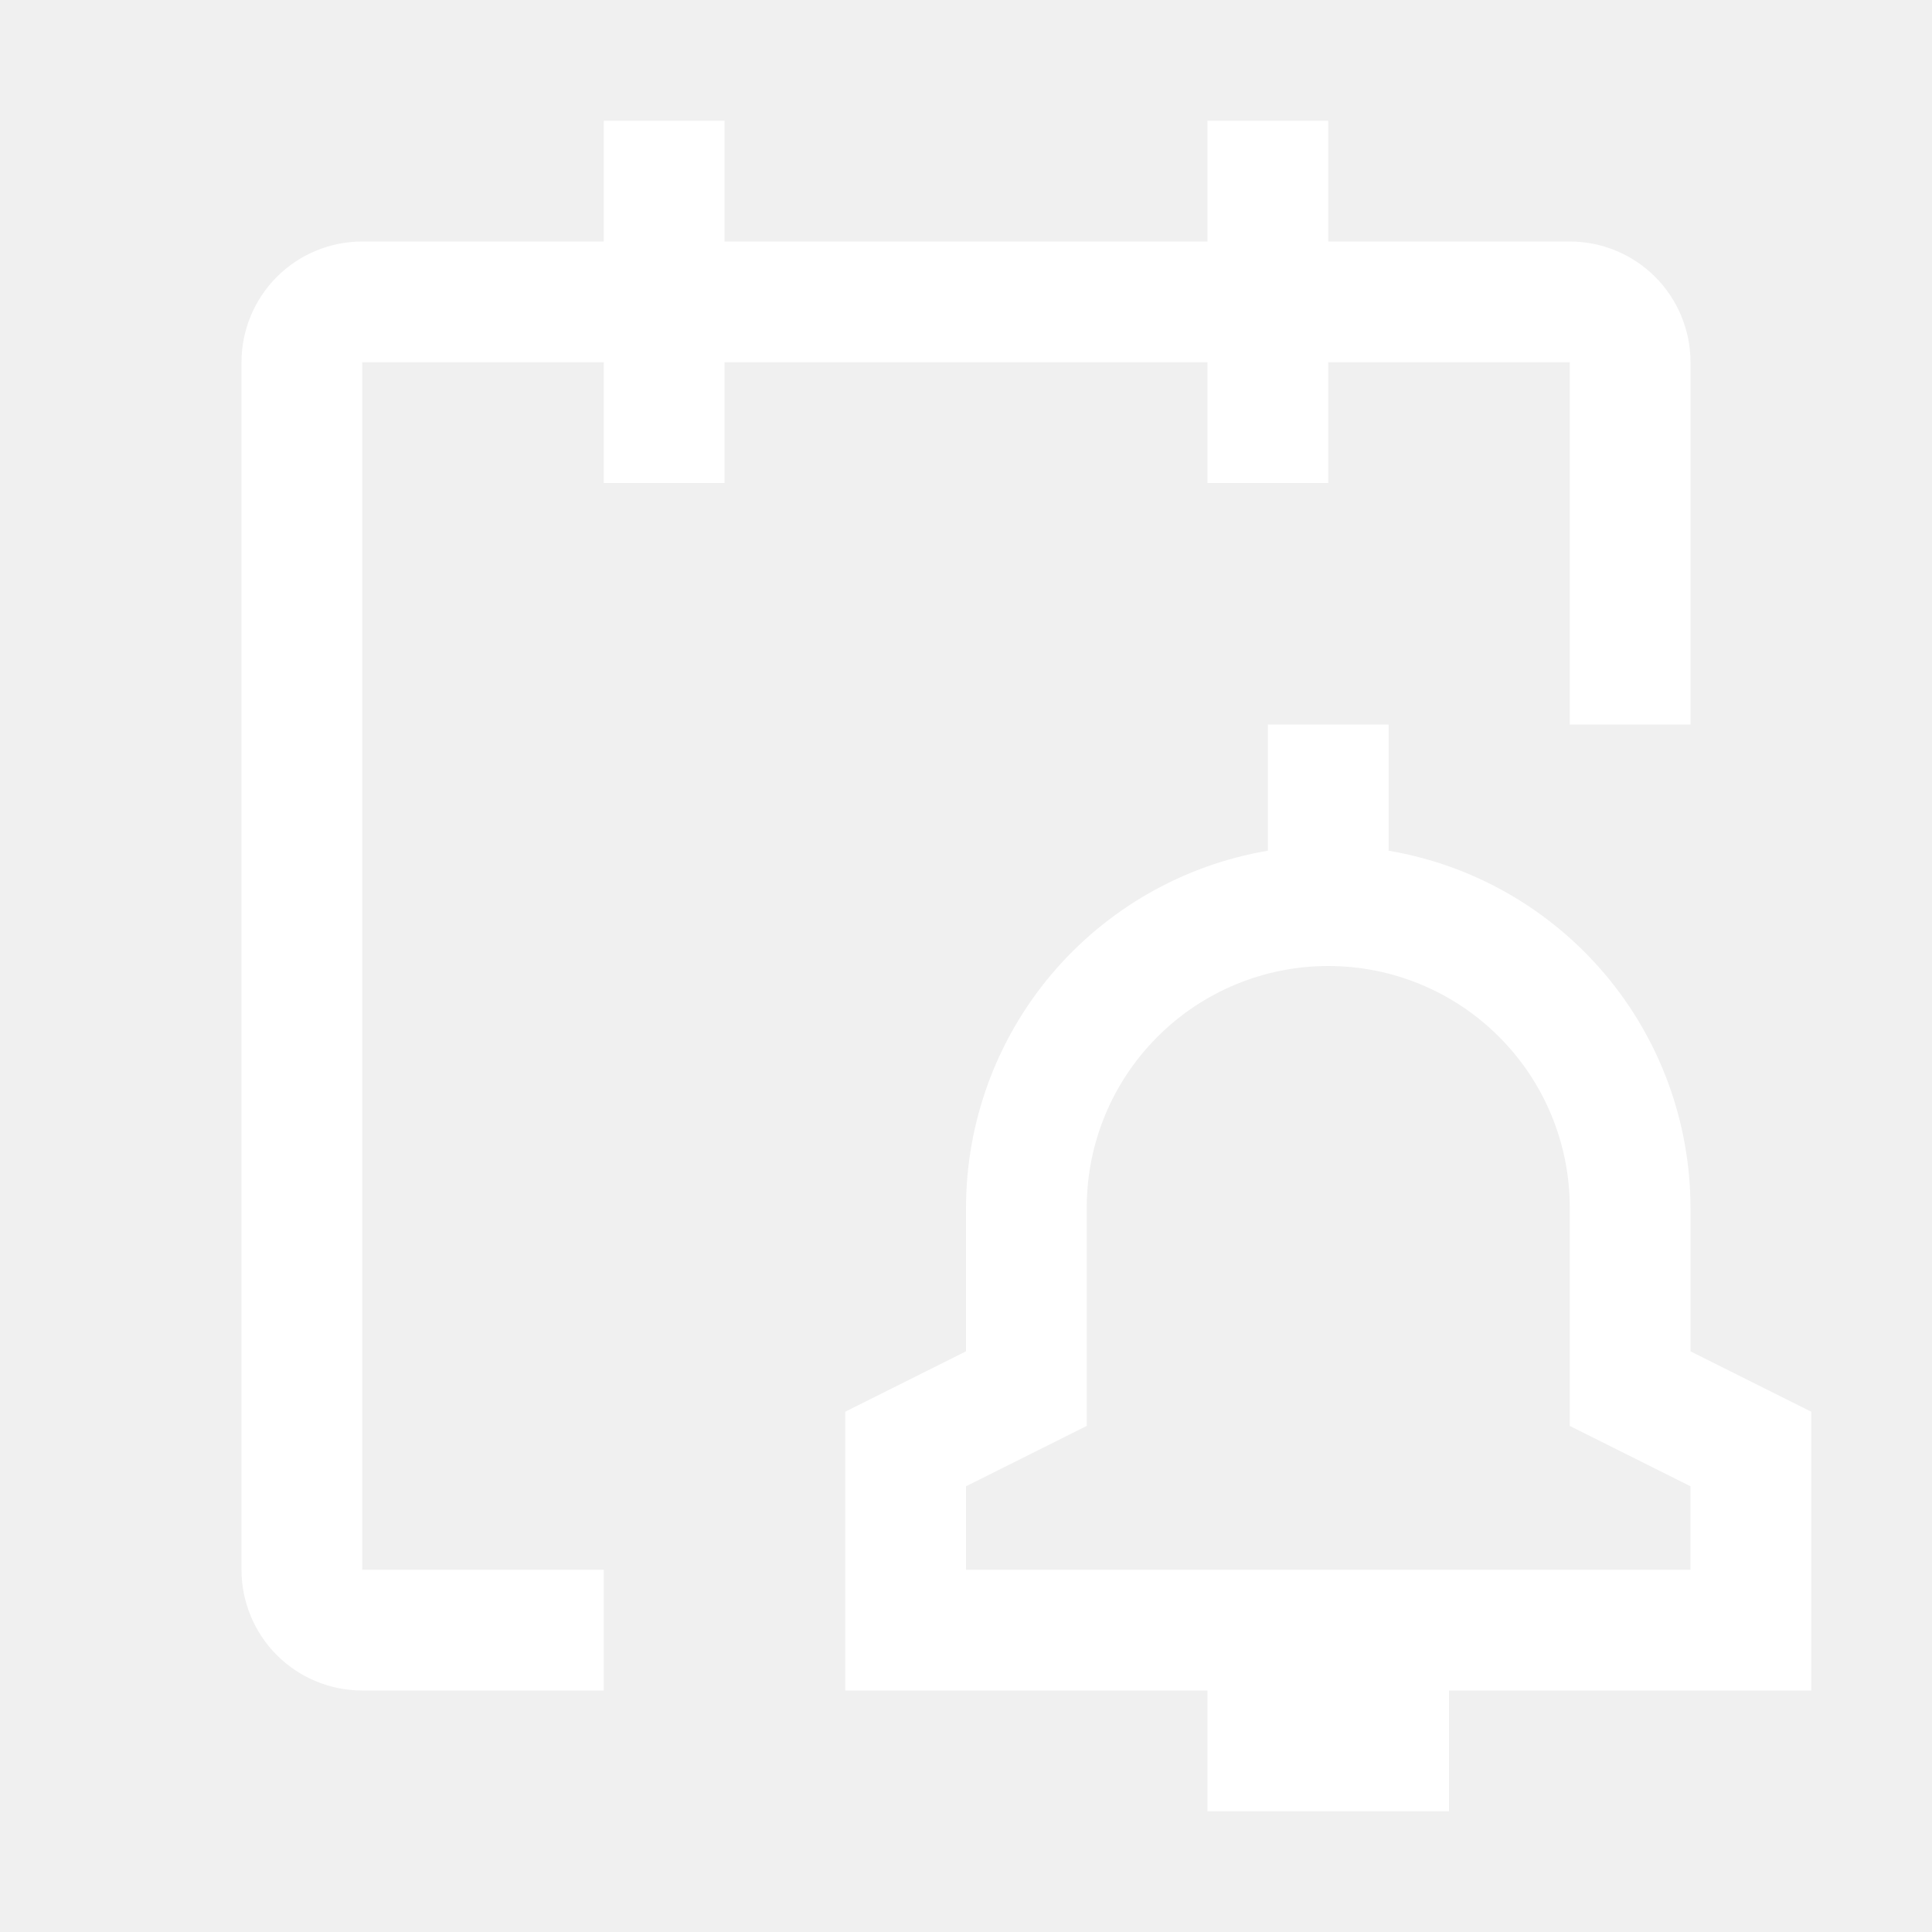
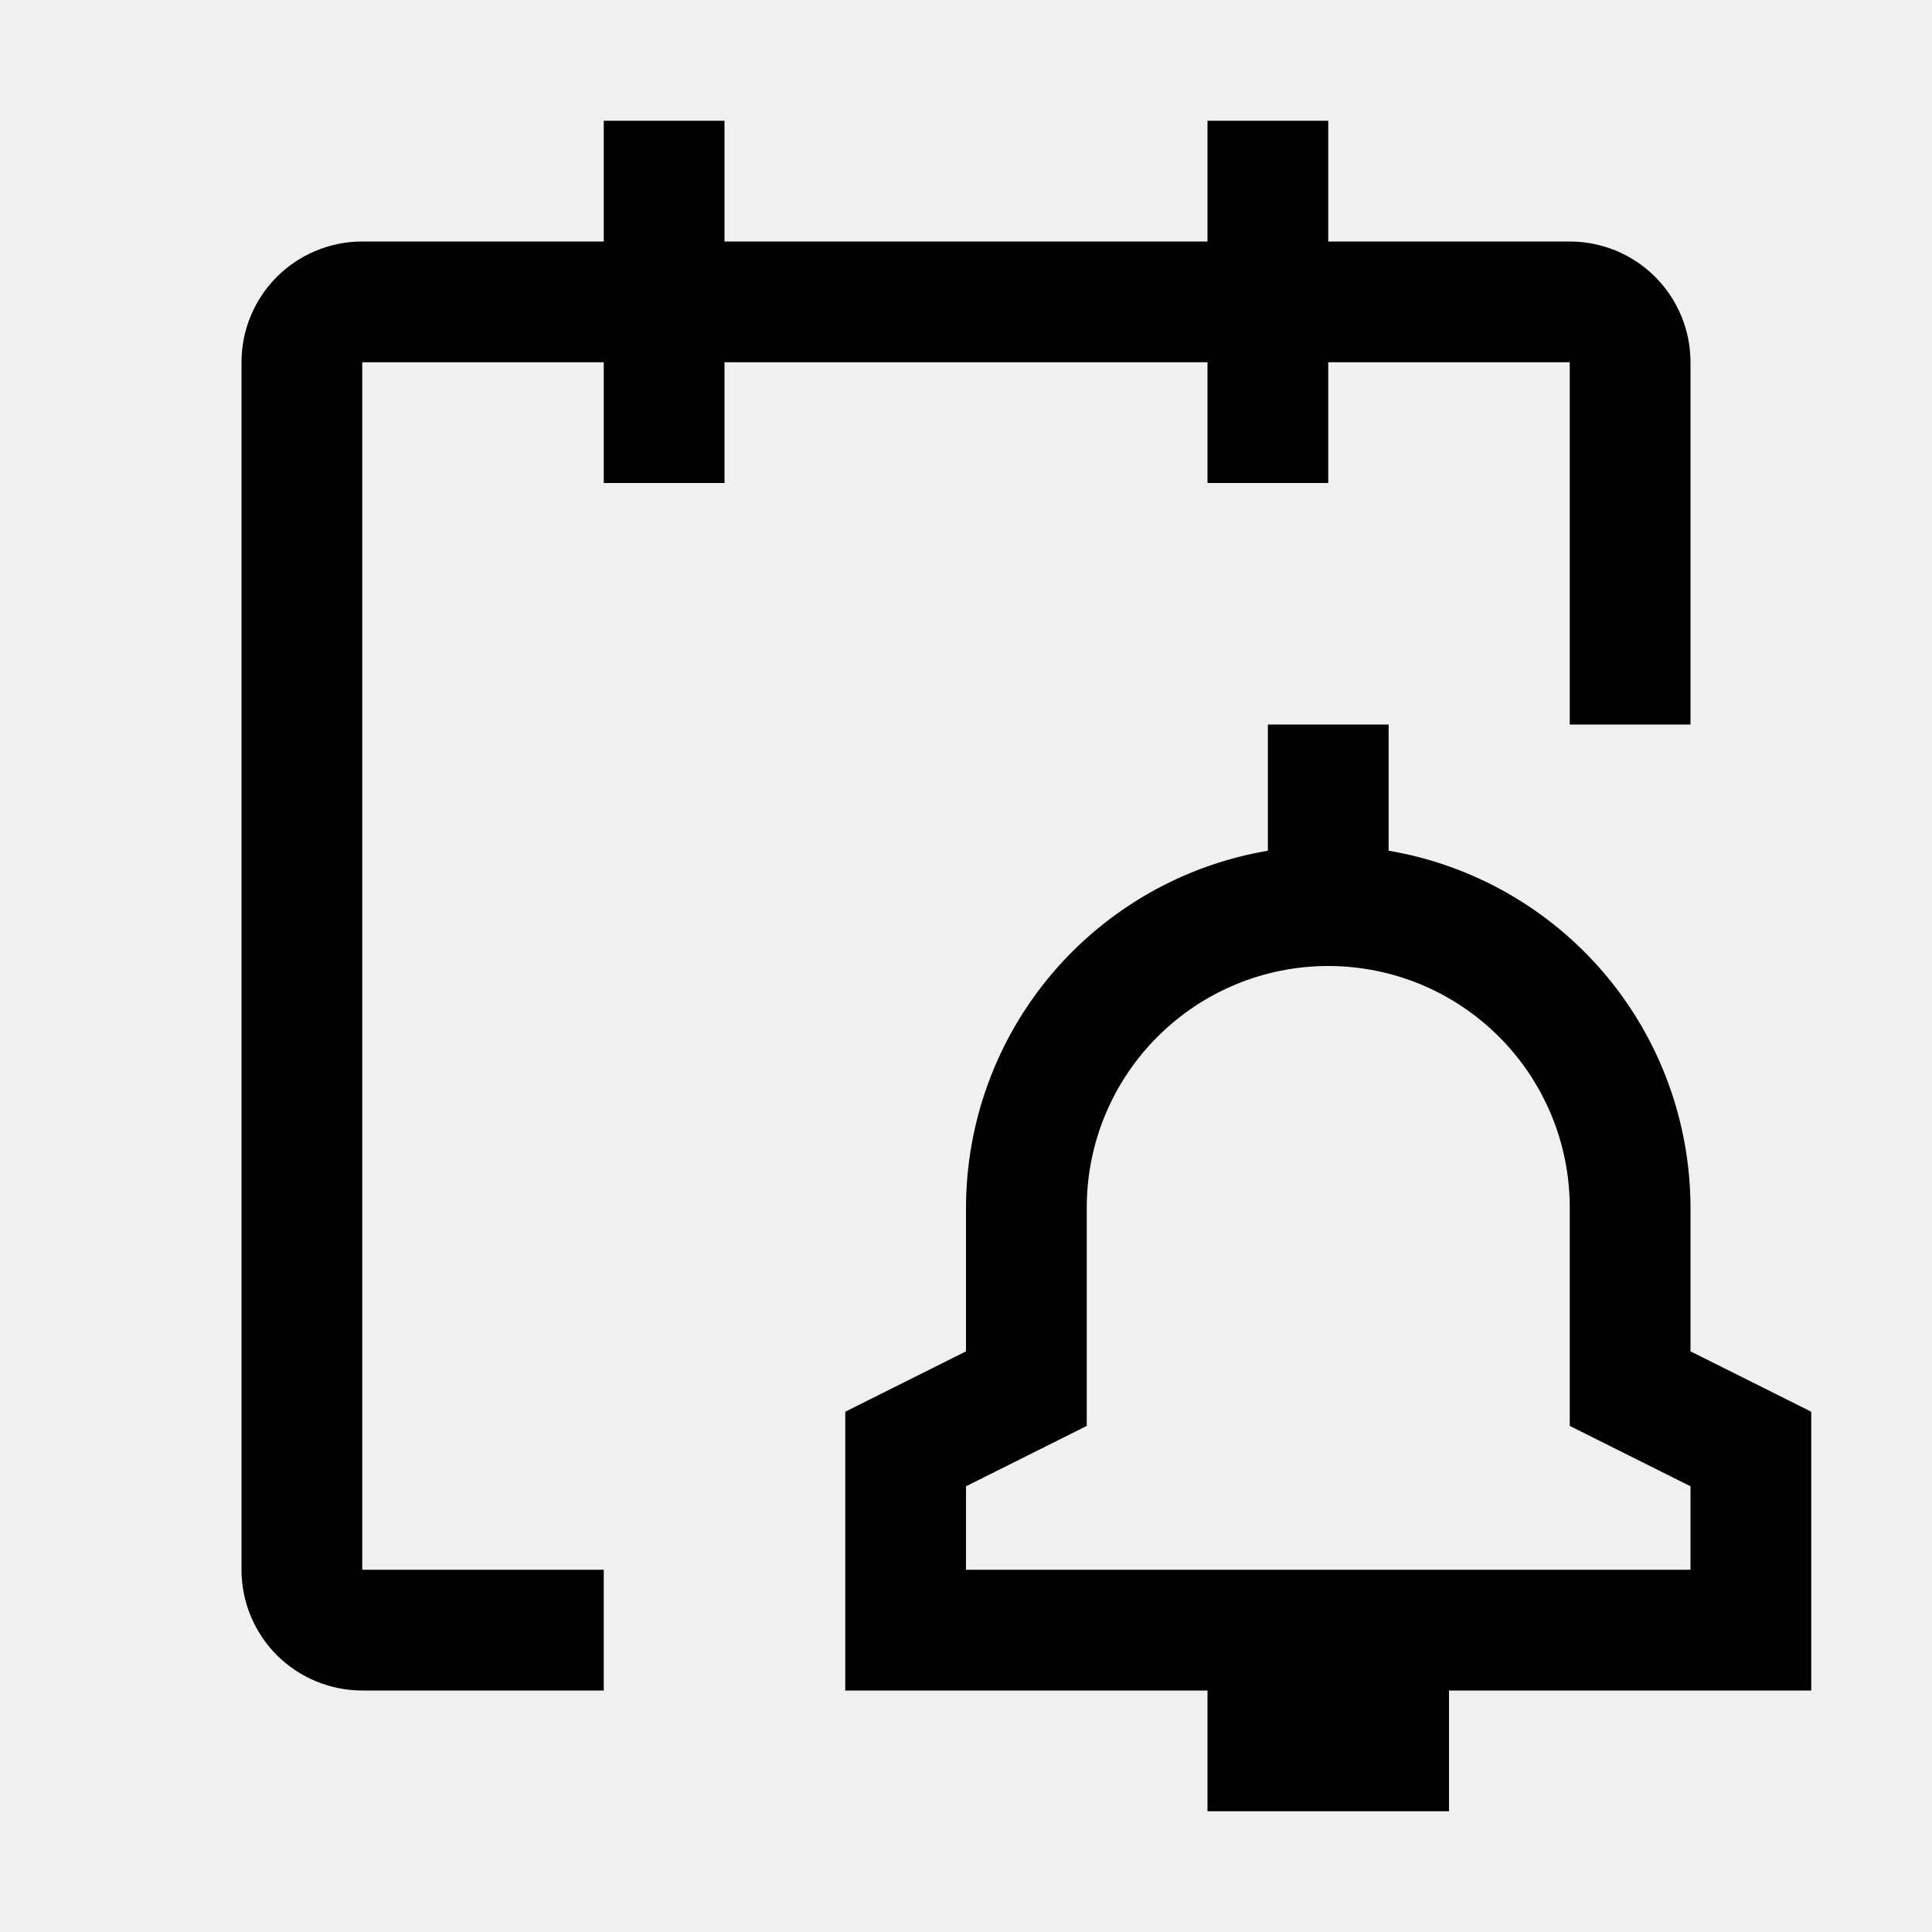
<svg xmlns="http://www.w3.org/2000/svg" width="24" height="24" viewBox="0 0 24 24" fill="none">
-   <path d="M22.5 17.537L21 16.787V15C20.998 13.938 20.621 12.91 19.935 12.099C19.248 11.288 18.297 10.745 17.25 10.568V9H15.75V10.568C14.703 10.745 13.752 11.288 13.065 12.099C12.379 12.91 12.002 13.938 12 15V16.787L10.5 17.537V21H15V22.5H18V21H22.5V17.537ZM21 19.5H12V18.463L13.5 17.713V15C13.5 14.204 13.816 13.441 14.379 12.879C14.941 12.316 15.704 12 16.5 12C17.296 12 18.059 12.316 18.621 12.879C19.184 13.441 19.5 14.204 19.5 15V17.713L21 18.463V19.5Z" fill="white" />
-   <path d="M21 4.5C21 4.102 20.842 3.721 20.561 3.439C20.279 3.158 19.898 3 19.5 3H16.5V1.5H15V3H9V1.5H7.5V3H4.5C4.102 3 3.721 3.158 3.439 3.439C3.158 3.721 3 4.102 3 4.5V19.5C3 19.898 3.158 20.279 3.439 20.561C3.721 20.842 4.102 21 4.5 21H7.5V19.5H4.5V4.5H7.5V6H9V4.5H15V6H16.5V4.5H19.5V9H21V4.5Z" fill="white" />
+   <path d="M22.5 17.537L21 16.787V15C20.998 13.938 20.621 12.91 19.935 12.099C19.248 11.288 18.297 10.745 17.25 10.568V9H15.75V10.568C14.703 10.745 13.752 11.288 13.065 12.099C12.379 12.91 12.002 13.938 12 15V16.787L10.5 17.537V21H15V22.5H18V21H22.5V17.537ZM21 19.5H12V18.463L13.5 17.713V15C13.5 14.204 13.816 13.441 14.379 12.879C14.941 12.316 15.704 12 16.5 12C17.296 12 18.059 12.316 18.621 12.879C19.184 13.441 19.5 14.204 19.5 15V17.713L21 18.463V19.5Z" fill="currentColor" />
+   <path d="M21 4.5C21 4.102 20.842 3.721 20.561 3.439C20.279 3.158 19.898 3 19.5 3H16.5V1.5H15V3H9V1.5H7.5V3H4.5C4.102 3 3.721 3.158 3.439 3.439C3.158 3.721 3 4.102 3 4.5V19.5C3 19.898 3.158 20.279 3.439 20.561C3.721 20.842 4.102 21 4.5 21H7.5V19.5H4.5V4.5H7.5V6H9V4.5H15V6H16.5V4.5H19.5V9H21V4.5Z" fill="currentColor" />
</svg>
